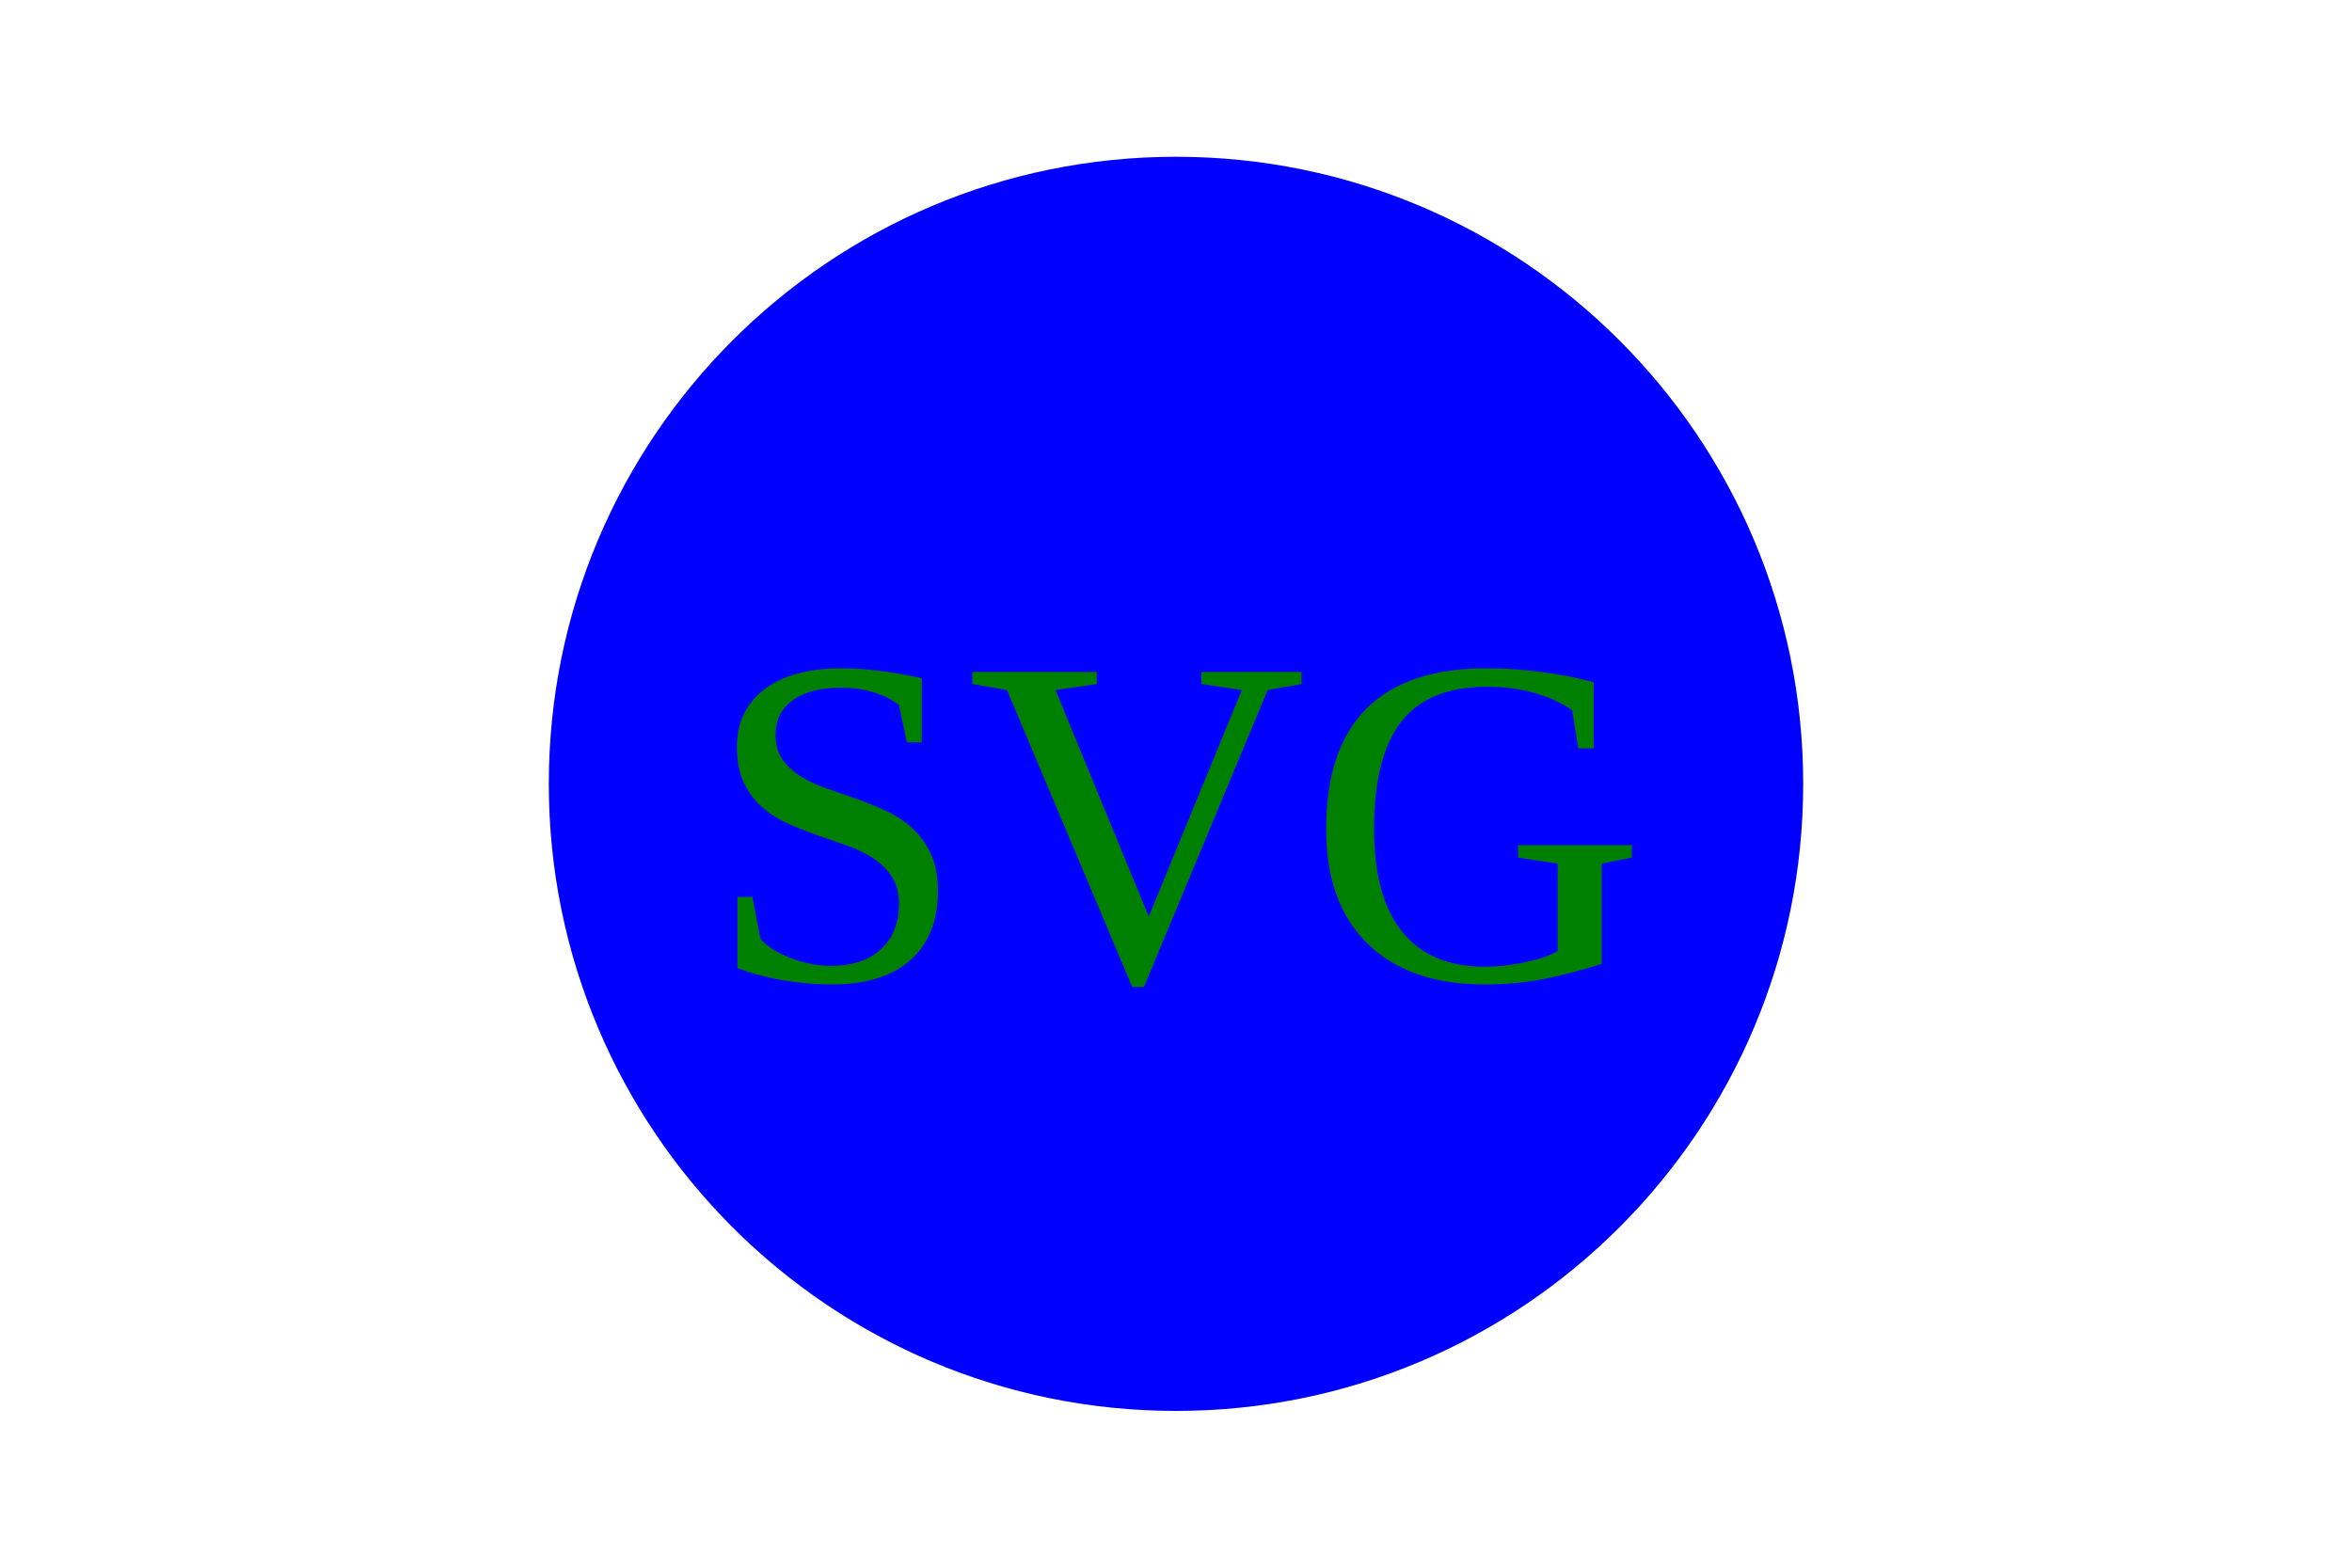
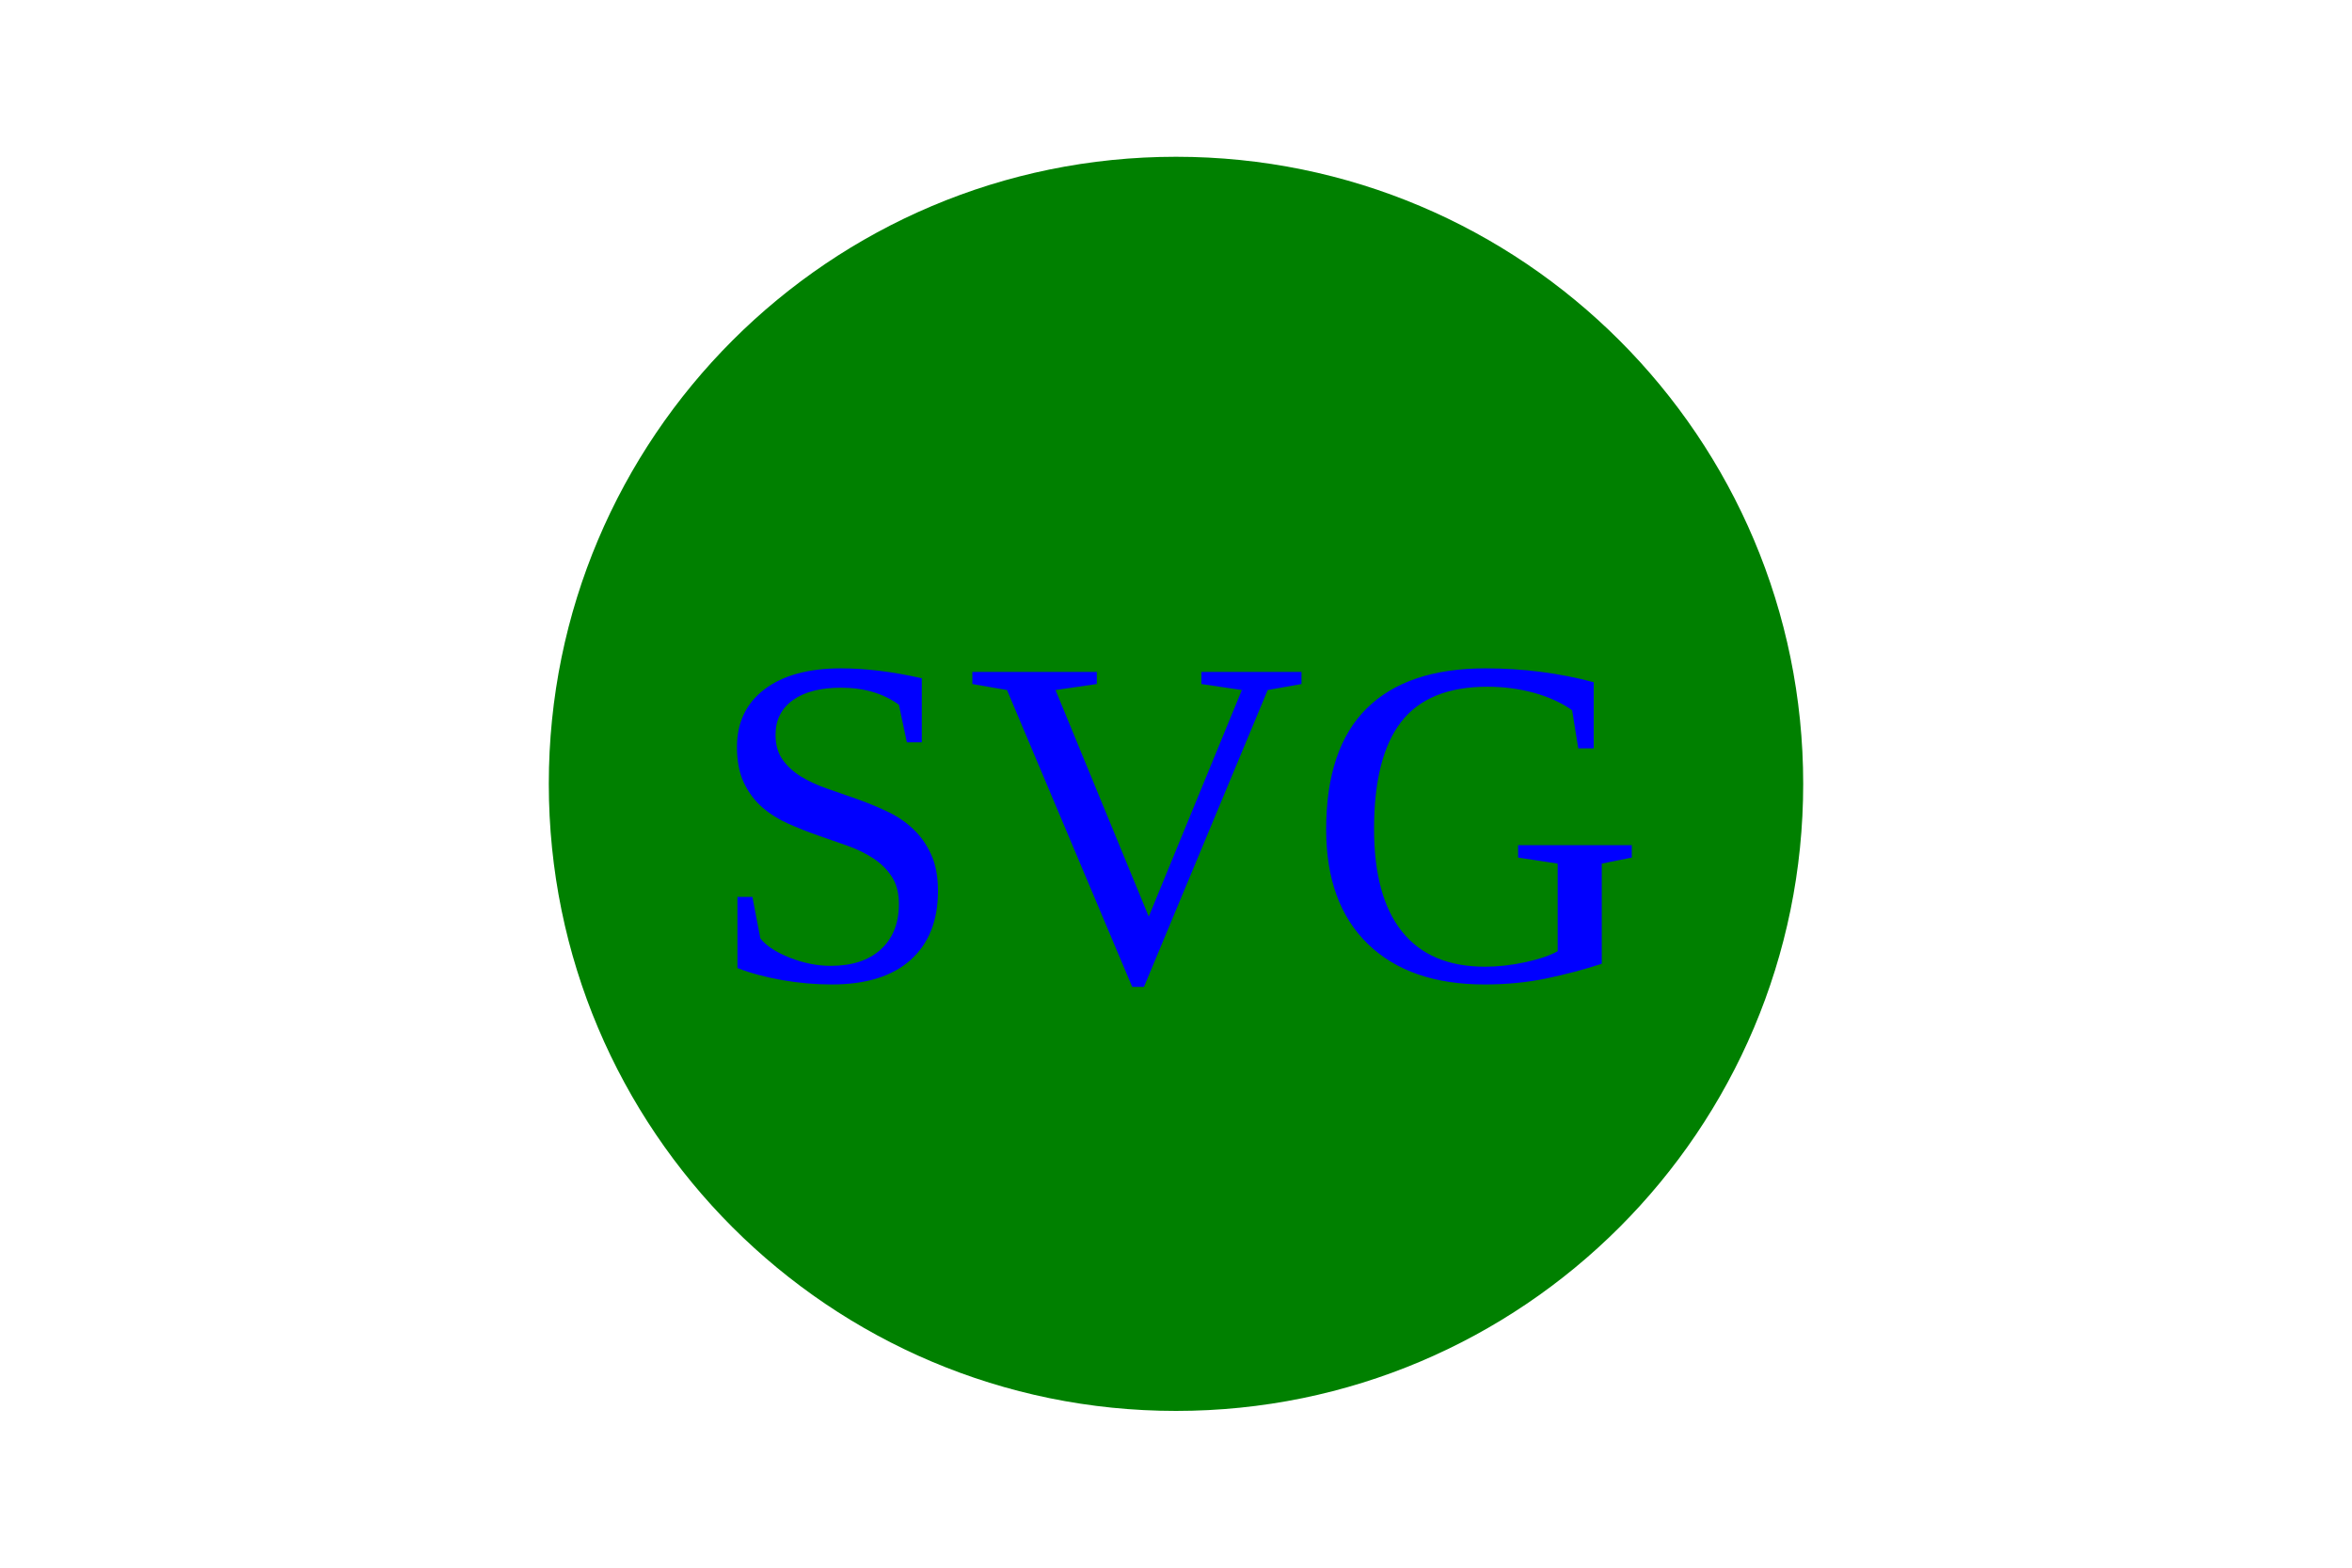
<svg xmlns="http://www.w3.org/2000/svg" version="1.1" width="300" height="200">
-   <circle cx="150" cy="100" r="80" fill="blue" />
-   <text x="150" y="125" font-size="60" text-anchor="middle" fill="green">SVG</text>
+   <circle cx="150" cy="100" r="80" fill="green" />
+   <text x="150" y="125" font-size="60" text-anchor="middle" fill="blue">SVG</text>
</svg>
